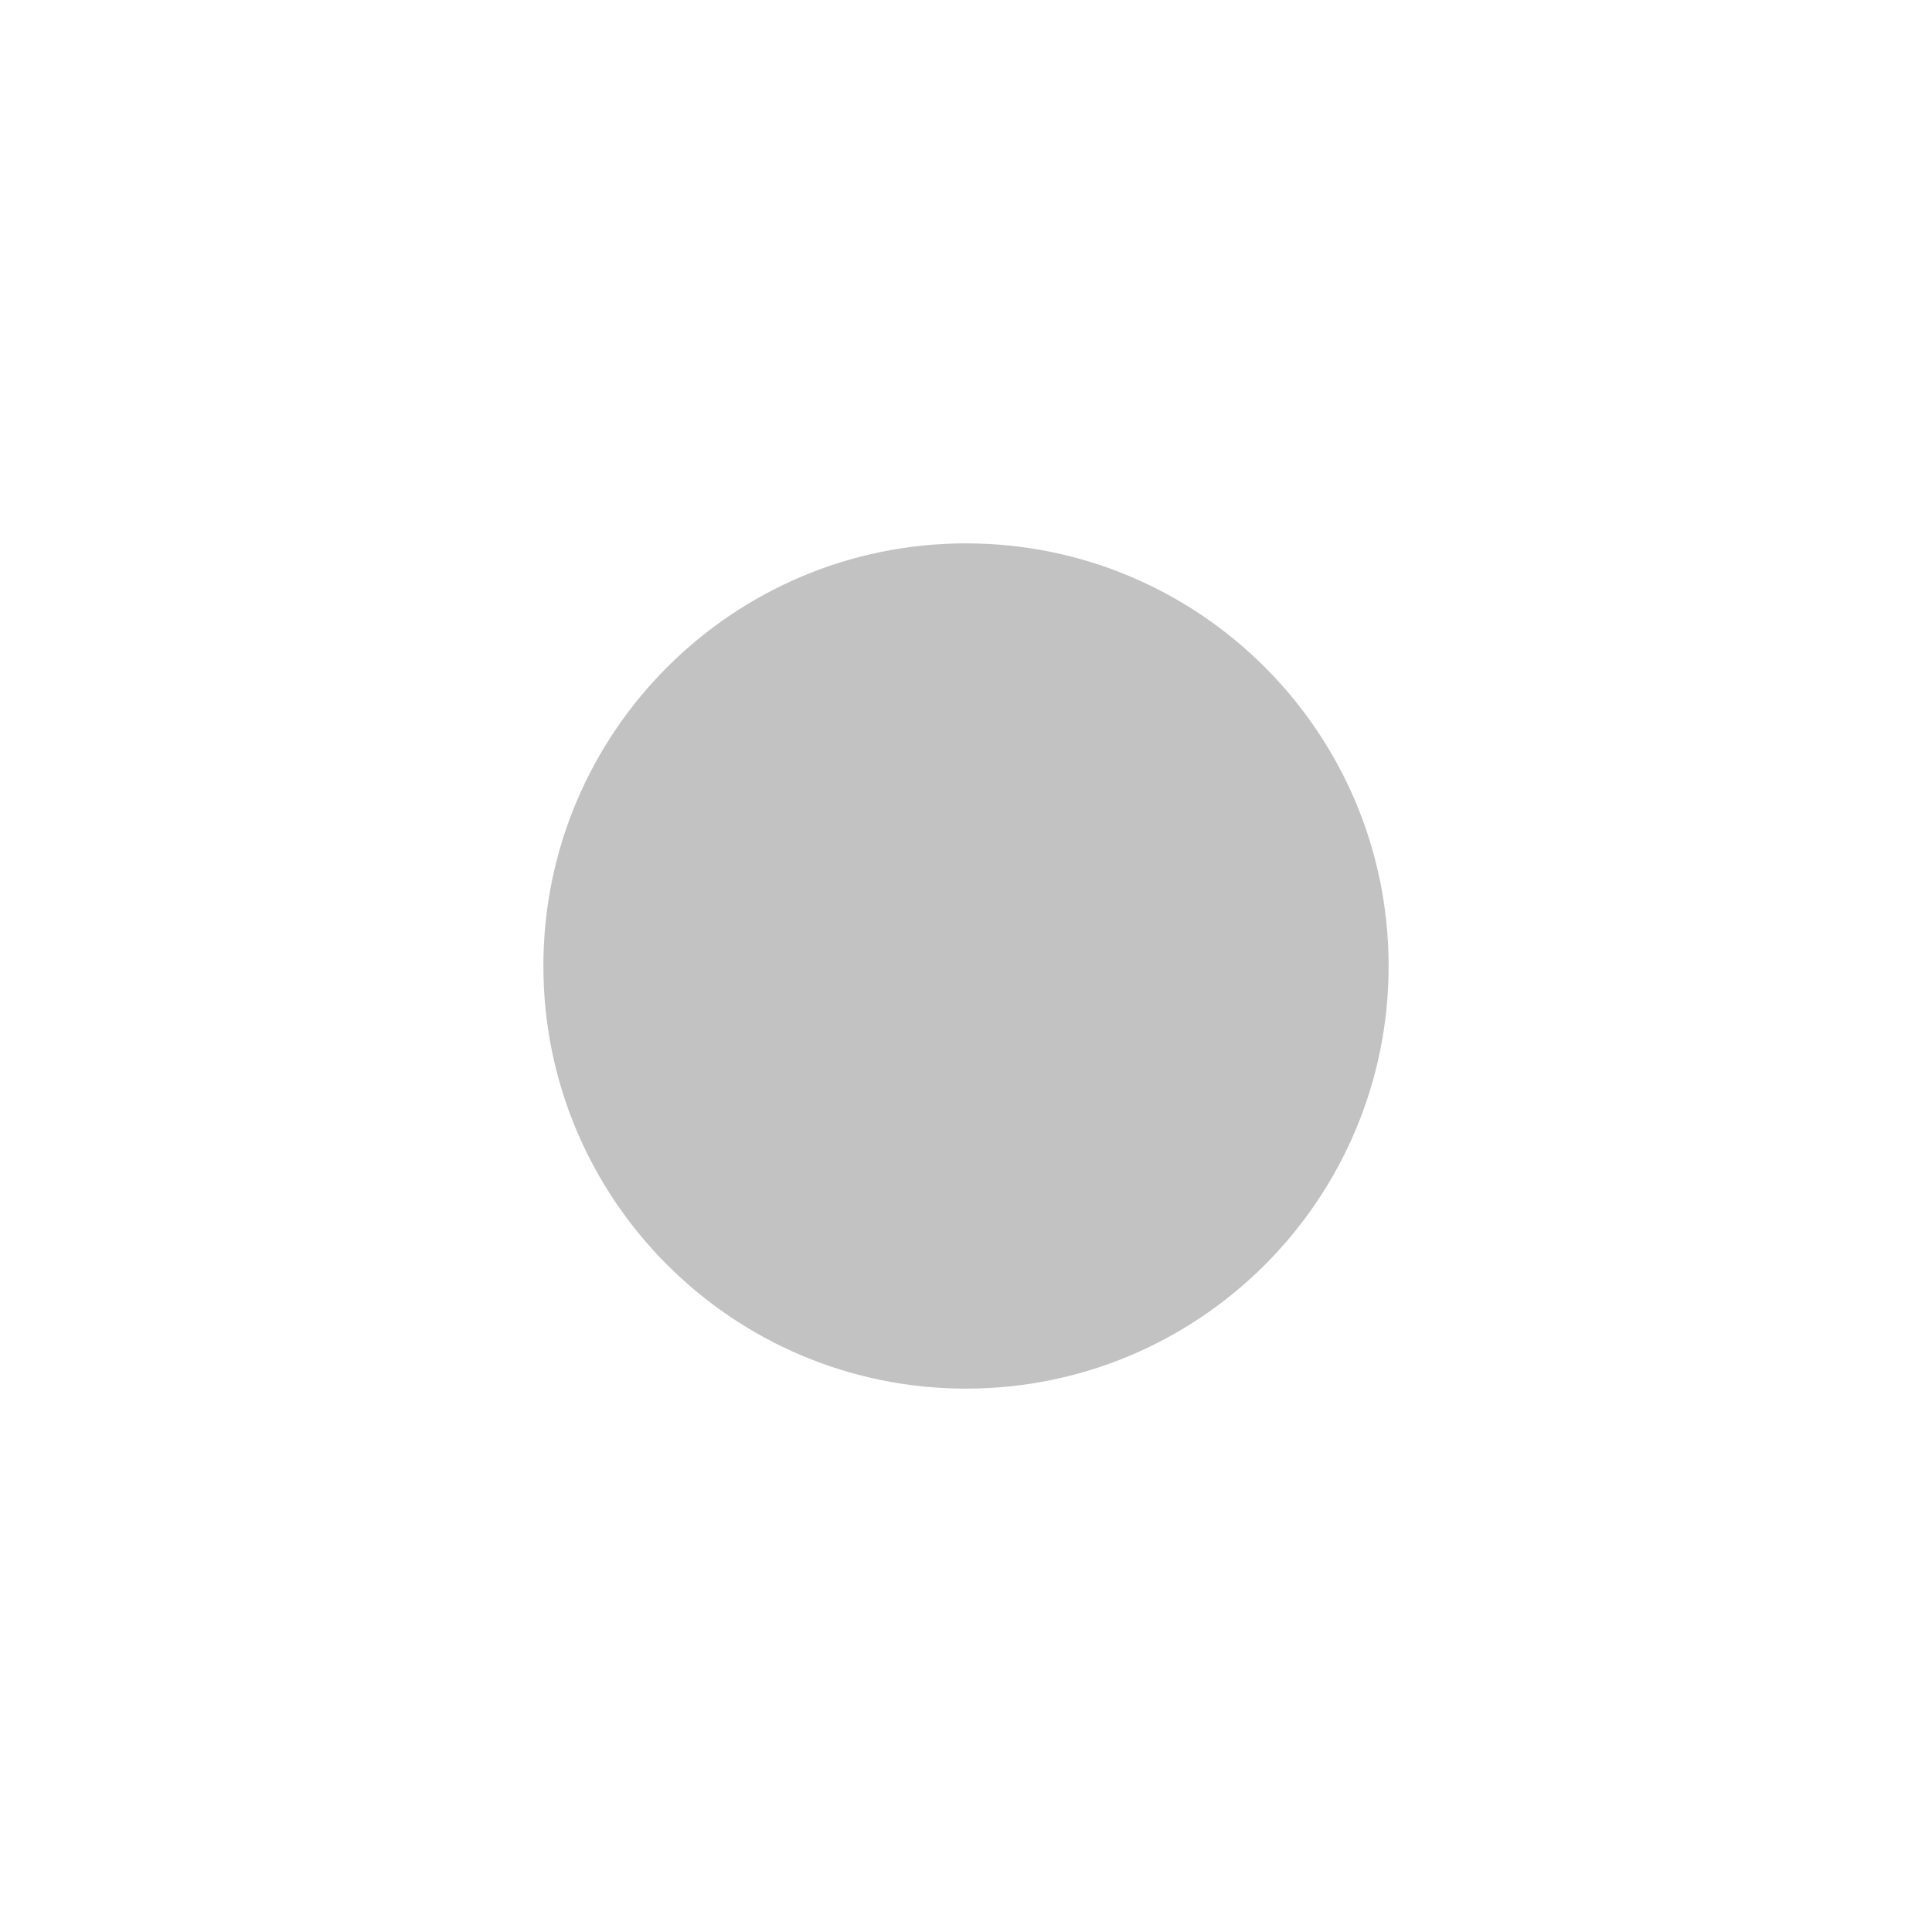
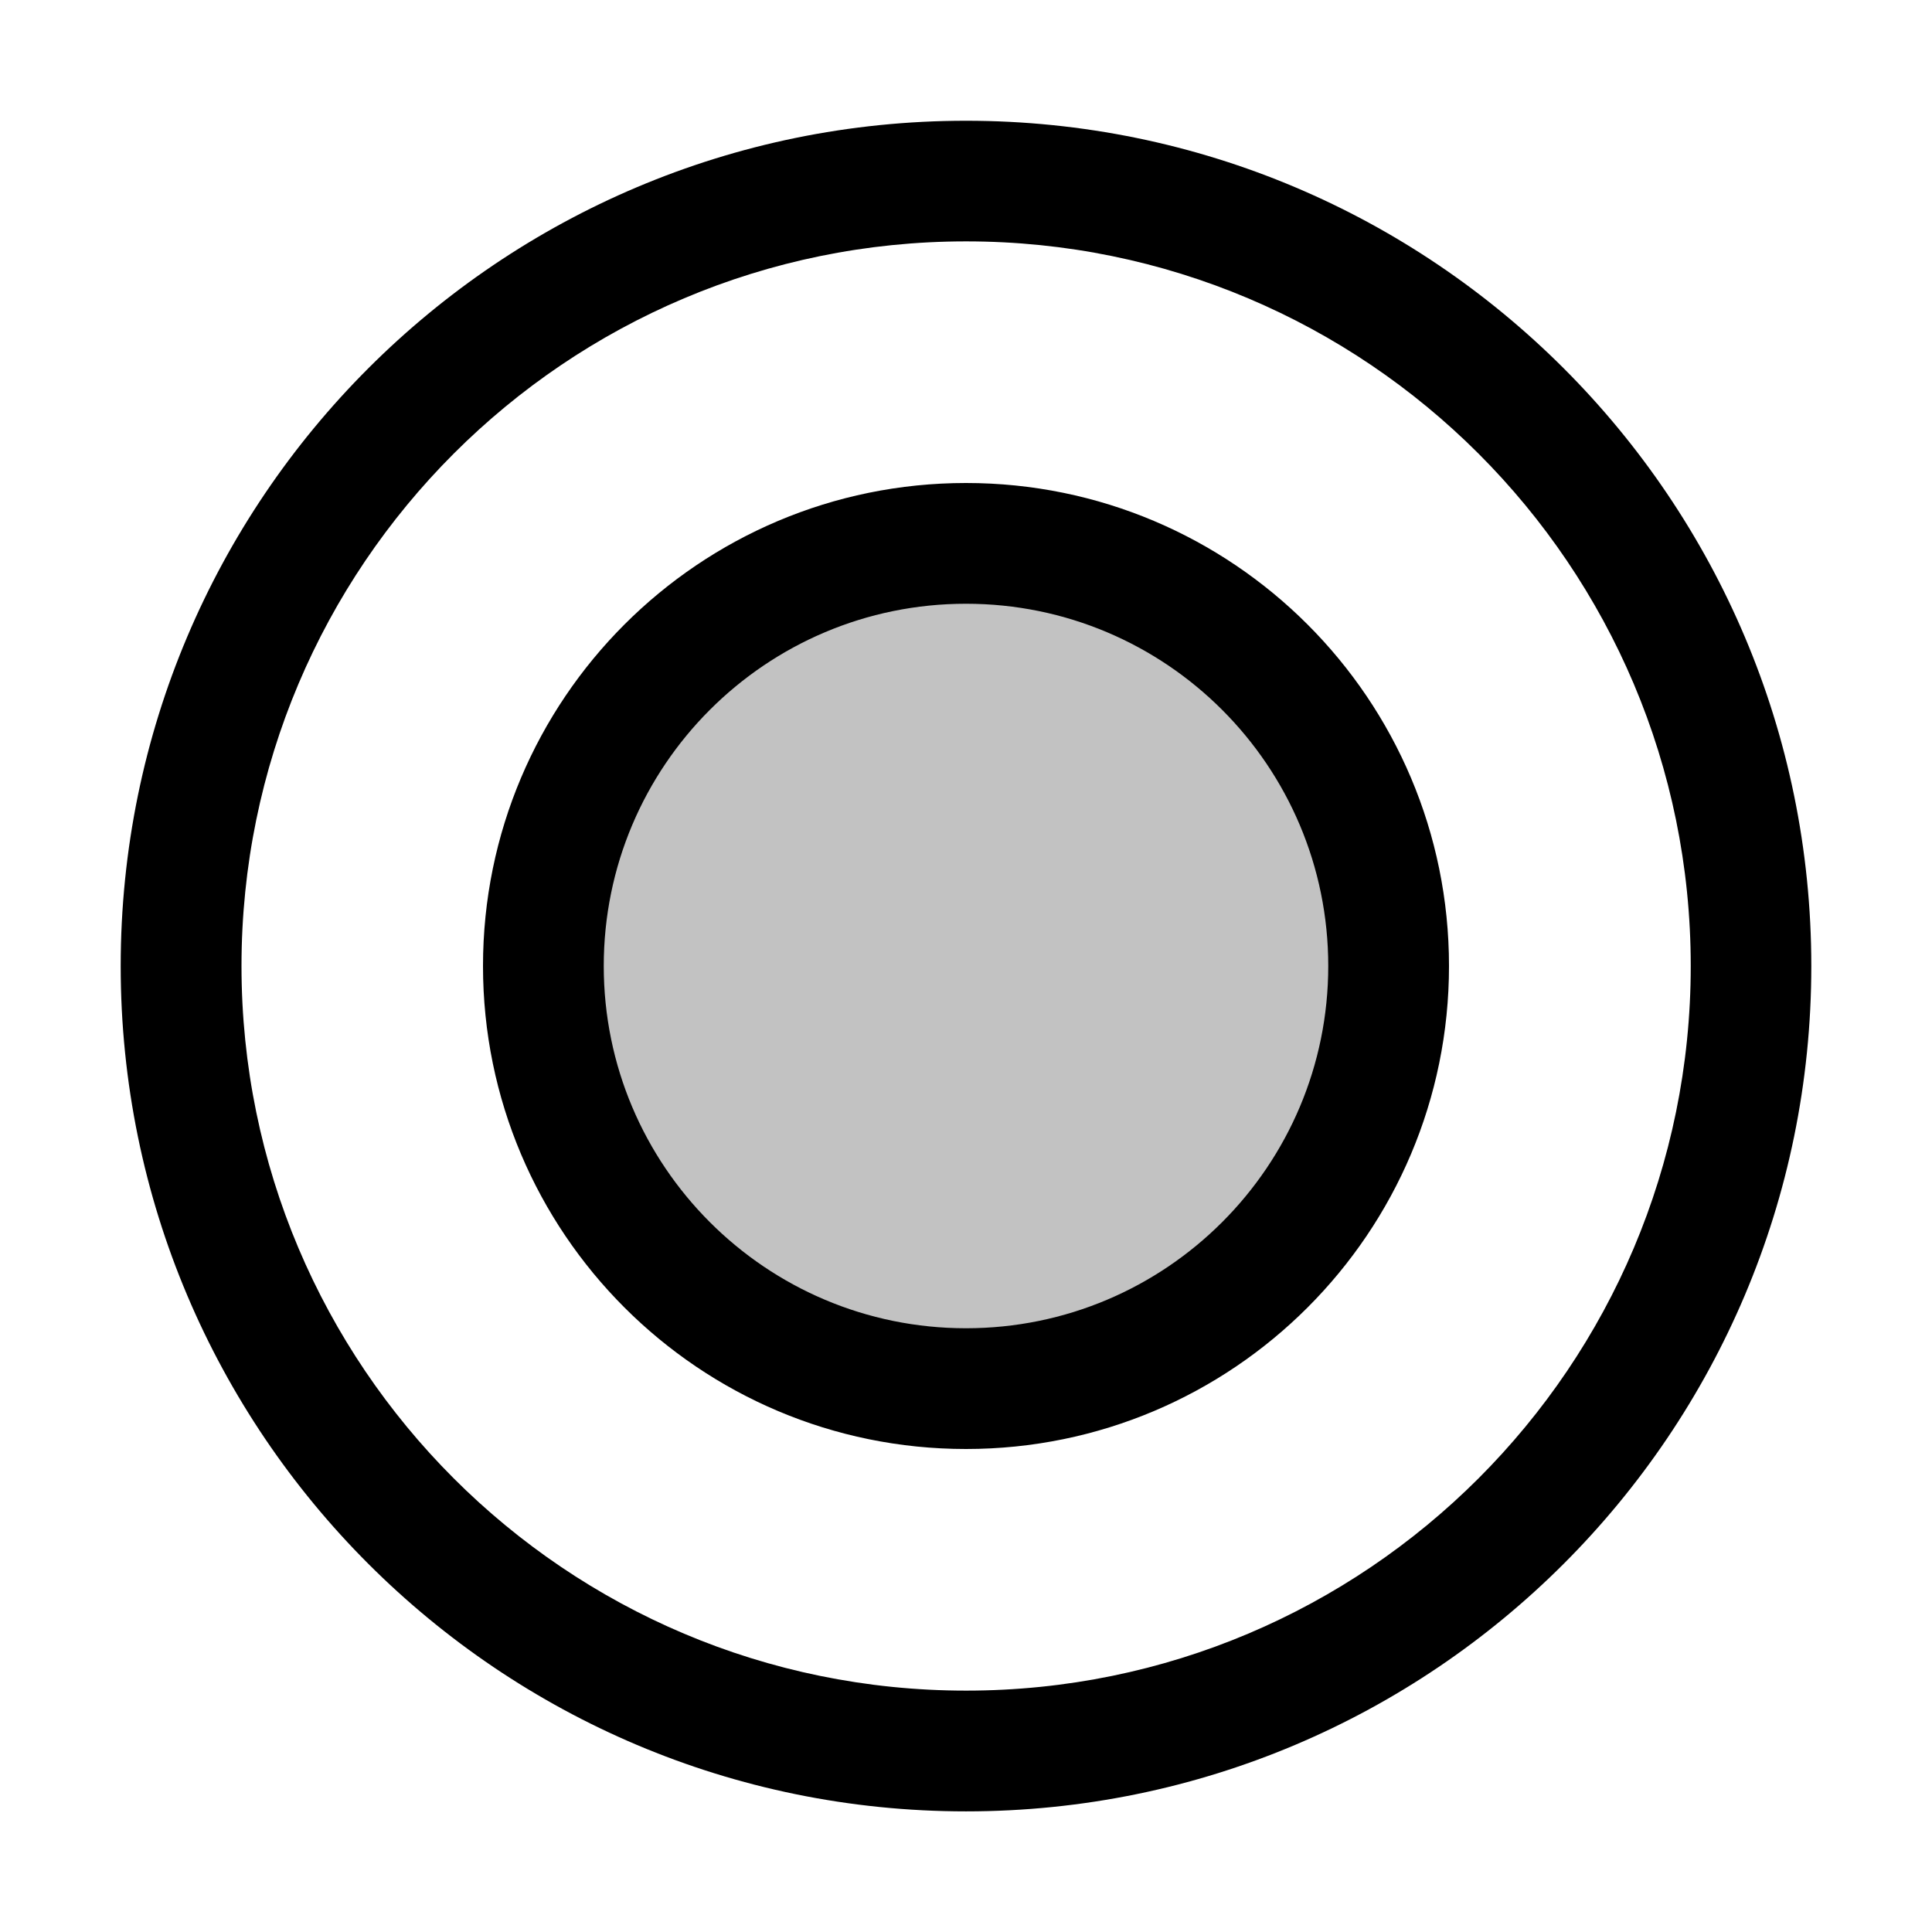
<svg xmlns="http://www.w3.org/2000/svg">
  <symbol id="icon" fill="none" viewBox="0 0 16 16">
    <path fill="currentColor" fill-opacity=".24" d="M8 11.5a3.5 3.5 0 1 0 0-7 3.5 3.5 0 0 0 0 7Z" />
+     <path fill="currentColor" fill-rule="evenodd" d="M2 8a6 6 0 1 1 12.002 0A6 6 0 0 1 2 8Zm6-7a7 7 0 1 0 0 14.001A7 7 0 0 0 8 1ZM5 8a3 3 0 1 1 6 0 3 3 0 0 1-6 0Zm3-4a4 4 0 1 0 0 8 4 4 0 0 0 0-8Z" clip-rule="evenodd" />
  </symbol>
  <symbol id="icon-large" fill="none" viewBox="0 0 24 24">
    <path fill="currentColor" fill-opacity=".24" d="M12 18.5a6.5 6.5 0 1 0 0-13 6.5 6.5 0 0 0 0 13Z" />
+     <path fill="currentColor" fill-rule="evenodd" d="M3 12a9 9 0 1 1 18 0 9 9 0 0 1-18 0Zm9-10C6.477 2 2 6.477 2 12s4.477 10 10 10 10-4.477 10-10S17.523 2 12 2ZM6 12a6 6 0 1 1 12 0 6 6 0 0 1-12 0Zm6-7a7 7 0 1 0 0 14 7 7 0 0 0 0-14Z" clip-rule="evenodd" />
  </symbol>
  <use href="#icon" />
</svg>
